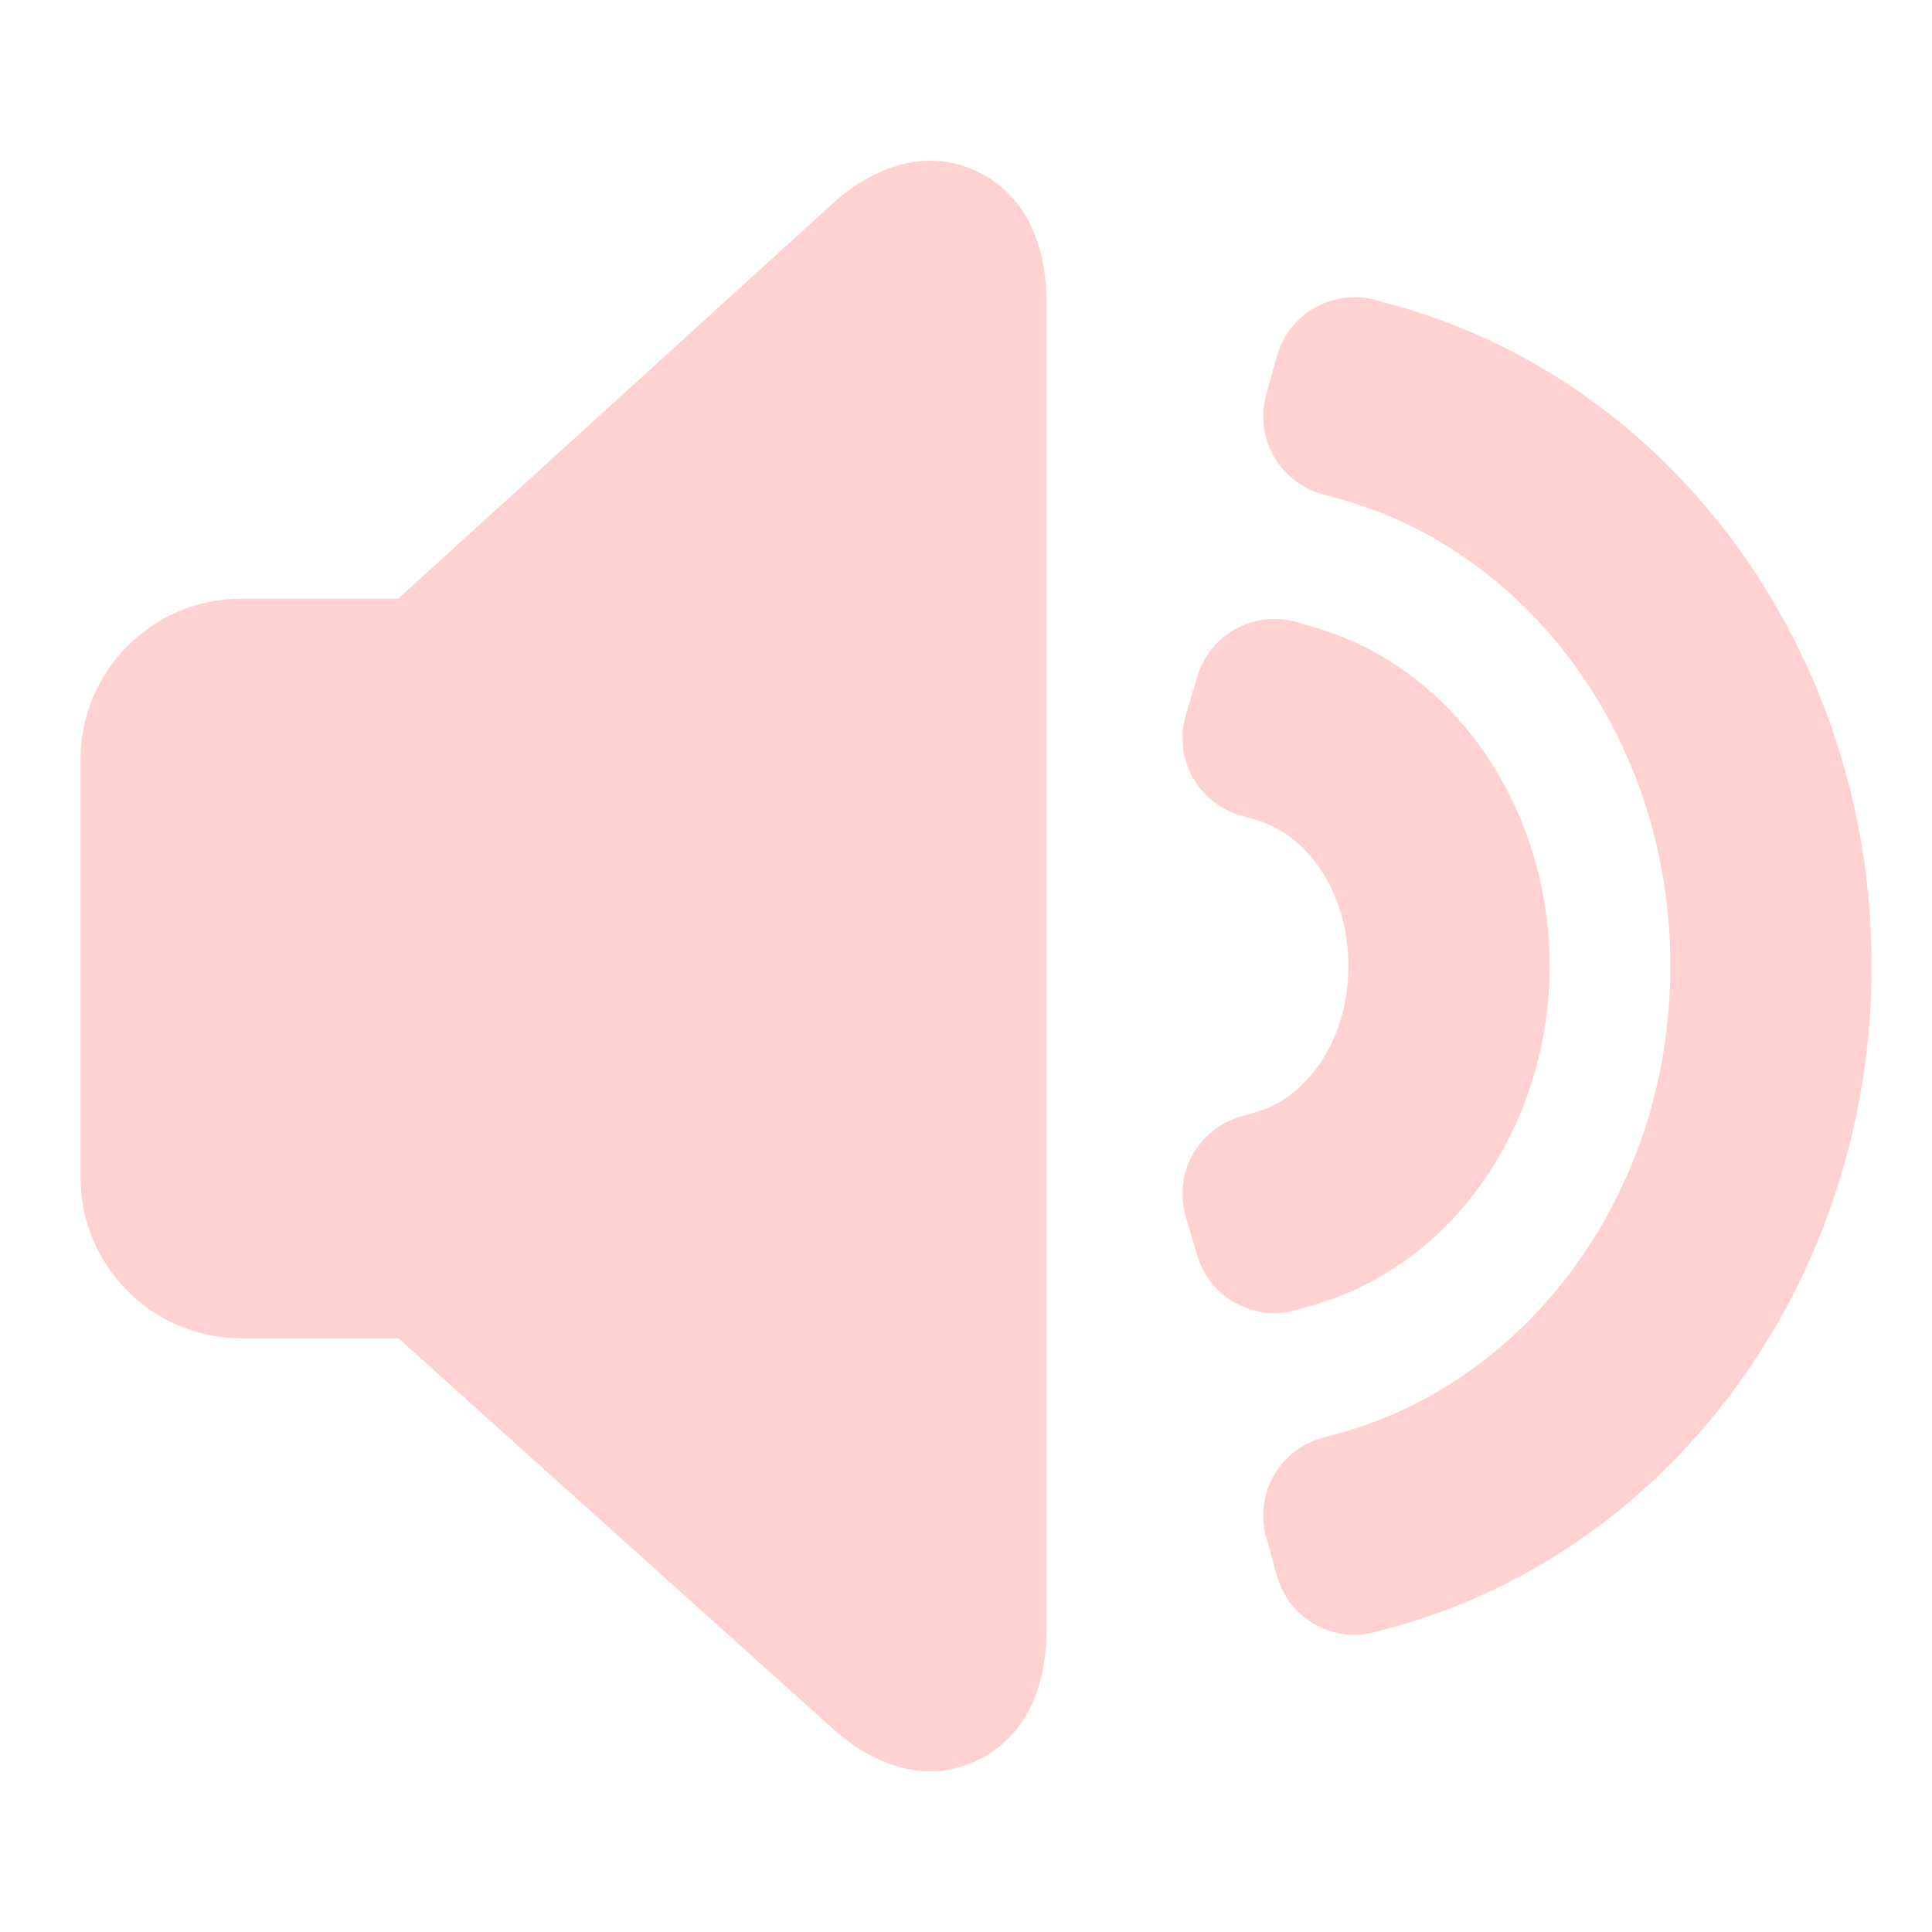
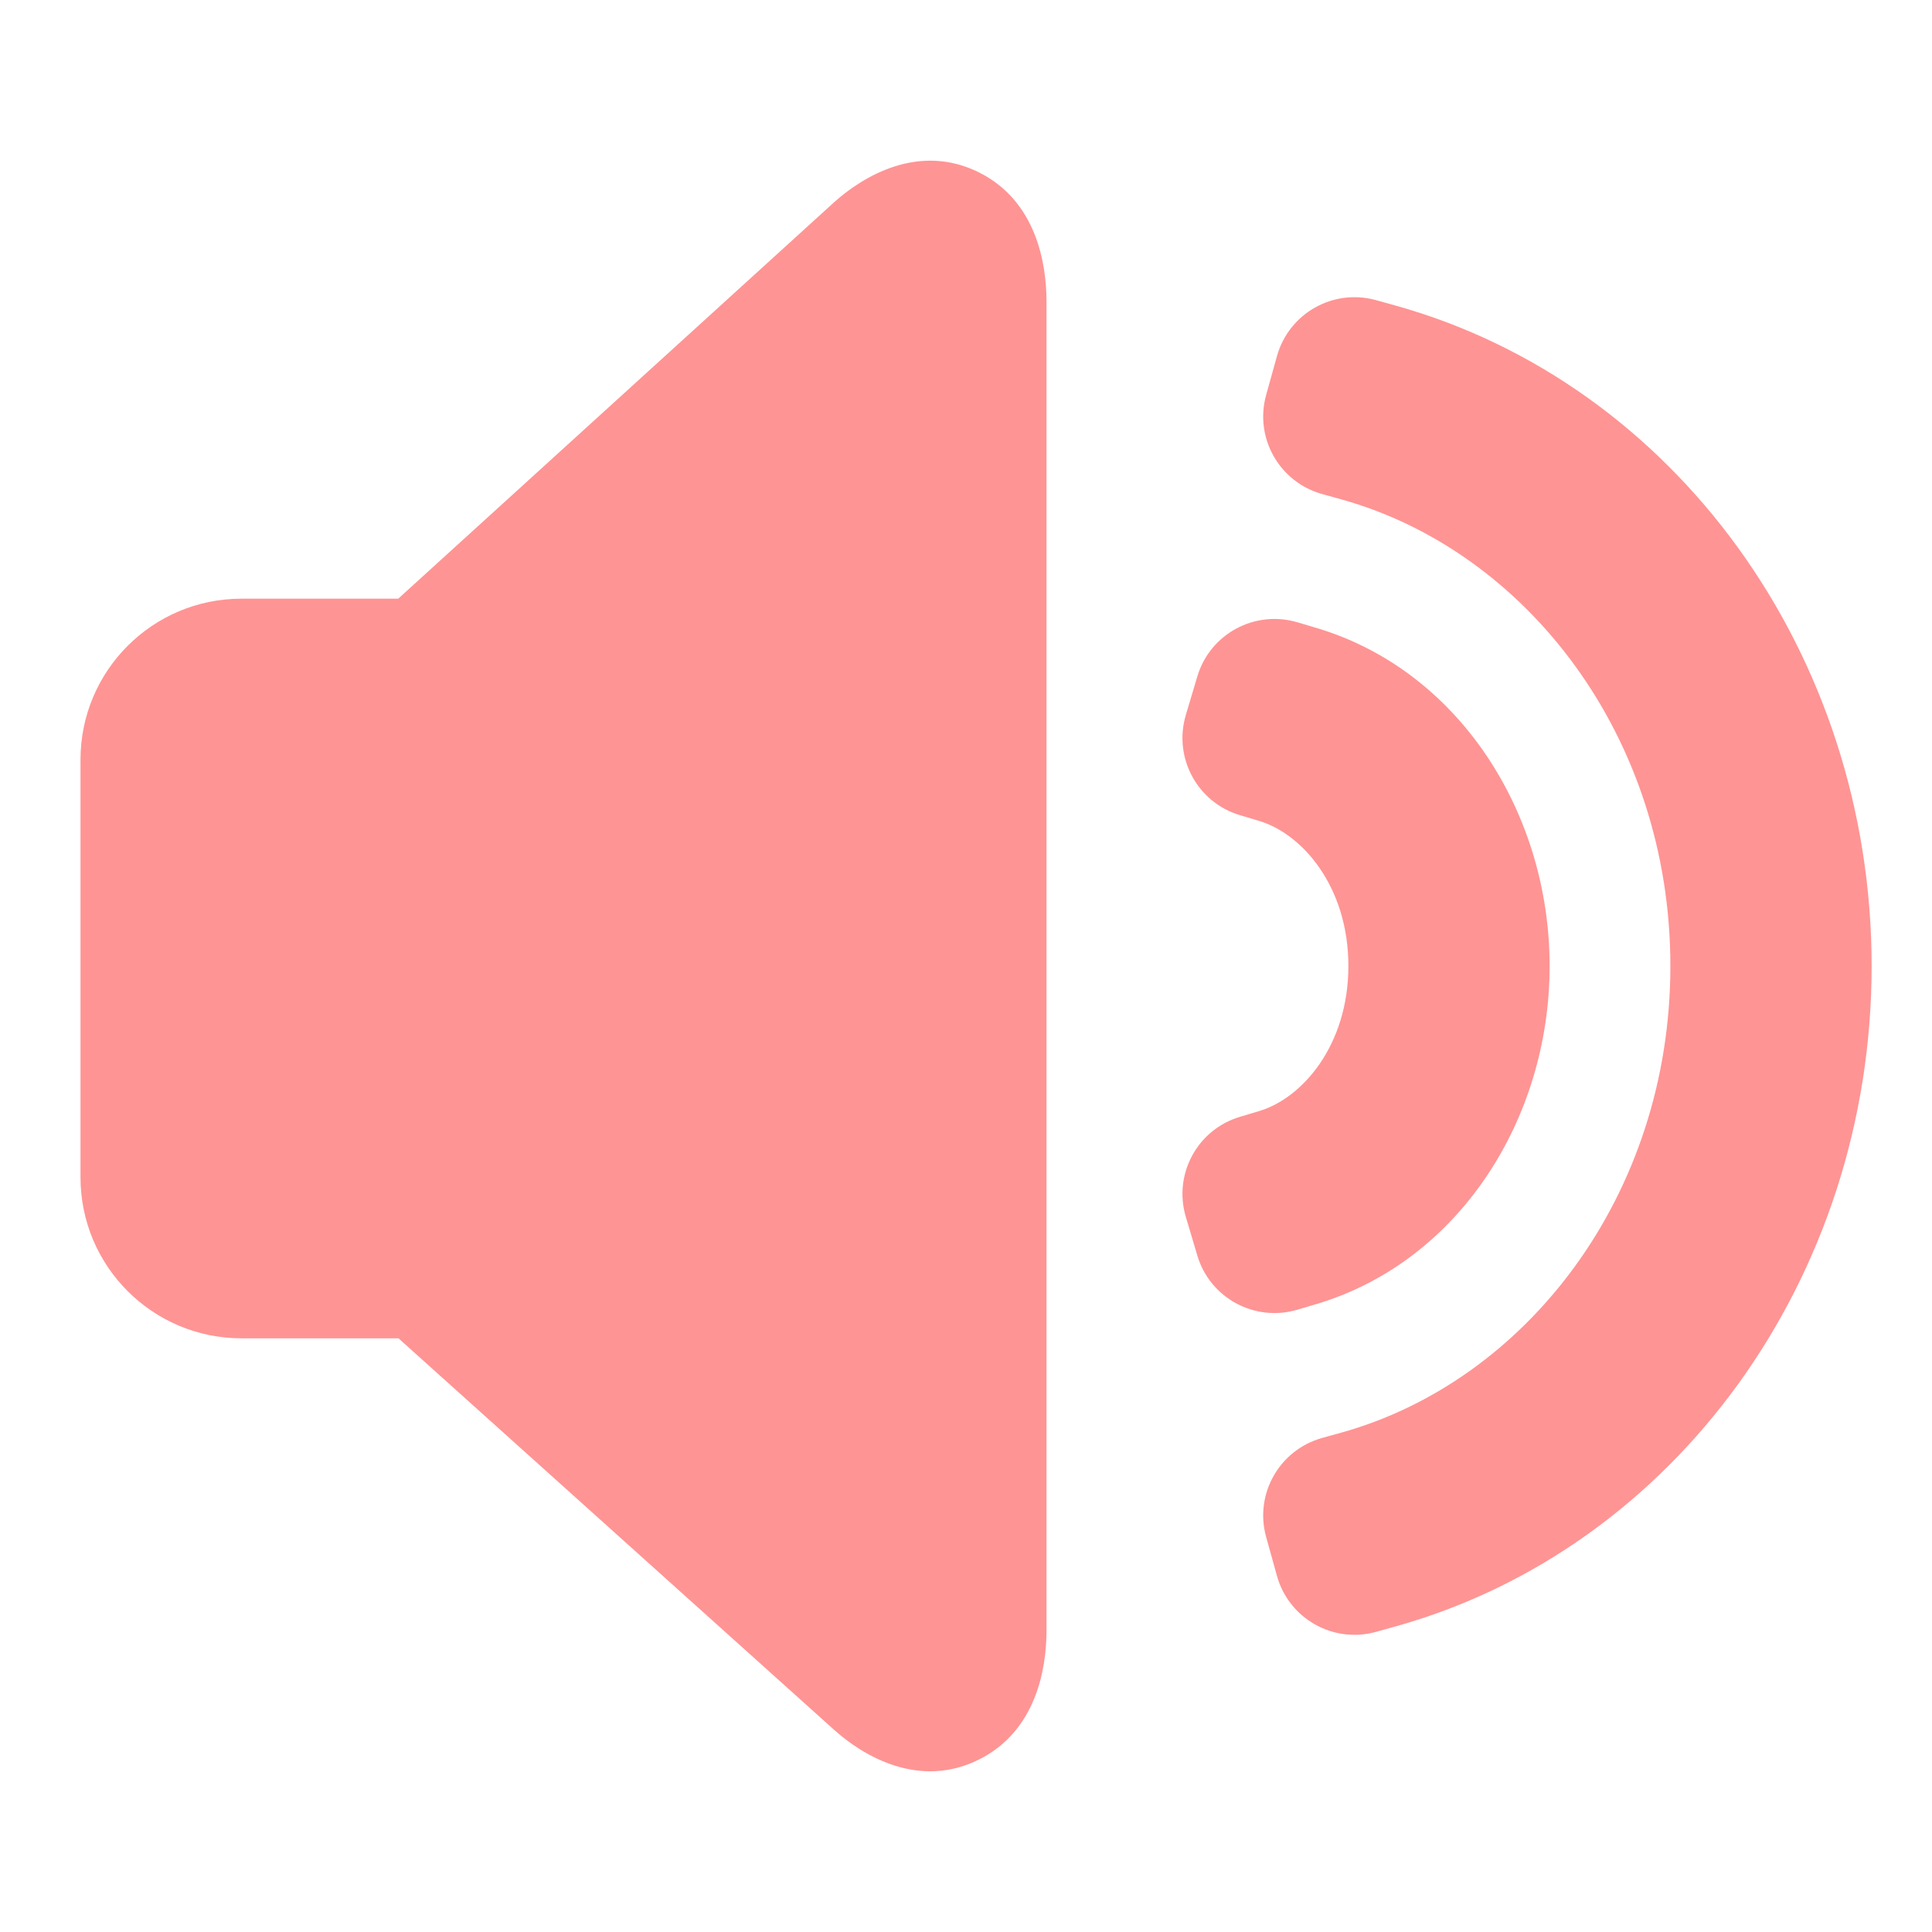
<svg xmlns="http://www.w3.org/2000/svg" width="800px" height="800px" viewBox="0 0 24 24" fill="none">
  <g id="SVGRepo_bgCarrier" stroke-width="0" />
  <g id="SVGRepo_tracerCarrier" stroke-linecap="round" stroke-linejoin="round" />
  <g id="SVGRepo_iconCarrier">
-     <path d="M13 3.745C13 3.273 12.873 2.5 12.166 2.144C11.415 1.766 10.716 2.194 10.362 2.512L4.947 7.437H3C1.895 7.437 1 8.333 1 9.437L1 14.625C1 15.729 1.895 16.625 3 16.625H4.95L10.362 21.489C10.717 21.808 11.416 22.233 12.166 21.855C12.872 21.5 13 20.729 13 20.256V3.745Z" fill="#FFD1D1" />
-     <path d="M17.336 3.796L17.095 3.729C16.563 3.58 16.012 3.891 15.863 4.423L15.729 4.905C15.58 5.437 15.891 5.988 16.423 6.137L16.664 6.204C18.955 6.843 20.75 9.146 20.75 12C20.75 14.854 18.955 17.157 16.664 17.796L16.423 17.863C15.891 18.012 15.58 18.563 15.729 19.095L15.863 19.577C16.012 20.109 16.563 20.42 17.095 20.271L17.336 20.204C20.796 19.239 23.25 15.882 23.25 12C23.25 8.118 20.796 4.761 17.336 3.796Z" fill="#FFD1D1" />
-     <path d="M16.358 7.802L16.119 7.731C15.589 7.573 15.032 7.873 14.874 8.402L14.731 8.881C14.573 9.411 14.873 9.968 15.402 10.126L15.642 10.198C16.175 10.357 16.75 11.012 16.75 12C16.75 12.988 16.175 13.643 15.642 13.802L15.402 13.874C14.873 14.032 14.573 14.589 14.731 15.118L14.874 15.598C15.032 16.127 15.589 16.427 16.119 16.269L16.358 16.198C18.125 15.669 19.25 13.899 19.25 12C19.25 10.101 18.125 8.331 16.358 7.802Z" fill="#FFD1D1" />
+     <path d="M13 3.745C13 3.273 12.873 2.5 12.166 2.144C11.415 1.766 10.716 2.194 10.362 2.512L4.947 7.437H3C1.895 7.437 1 8.333 1 9.437L1 14.625C1 15.729 1.895 16.625 3 16.625H4.95L10.362 21.489C10.717 21.808 11.416 22.233 12.166 21.855C12.872 21.5 13 20.729 13 20.256V3.745Z" fill="#FF9494" />
+     <path d="M17.336 3.796L17.095 3.729C16.563 3.58 16.012 3.891 15.863 4.423L15.729 4.905C15.58 5.437 15.891 5.988 16.423 6.137L16.664 6.204C18.955 6.843 20.75 9.146 20.75 12C20.75 14.854 18.955 17.157 16.664 17.796L16.423 17.863C15.891 18.012 15.58 18.563 15.729 19.095L15.863 19.577C16.012 20.109 16.563 20.42 17.095 20.271L17.336 20.204C20.796 19.239 23.25 15.882 23.25 12C23.25 8.118 20.796 4.761 17.336 3.796Z" fill="#FF9494" />
+     <path d="M16.358 7.802L16.119 7.731C15.589 7.573 15.032 7.873 14.874 8.402L14.731 8.881C14.573 9.411 14.873 9.968 15.402 10.126L15.642 10.198C16.175 10.357 16.75 11.012 16.75 12C16.75 12.988 16.175 13.643 15.642 13.802L15.402 13.874C14.873 14.032 14.573 14.589 14.731 15.118L14.874 15.598C15.032 16.127 15.589 16.427 16.119 16.269L16.358 16.198C18.125 15.669 19.25 13.899 19.25 12C19.25 10.101 18.125 8.331 16.358 7.802Z" fill="#FF9494" />
  </g>
</svg>
